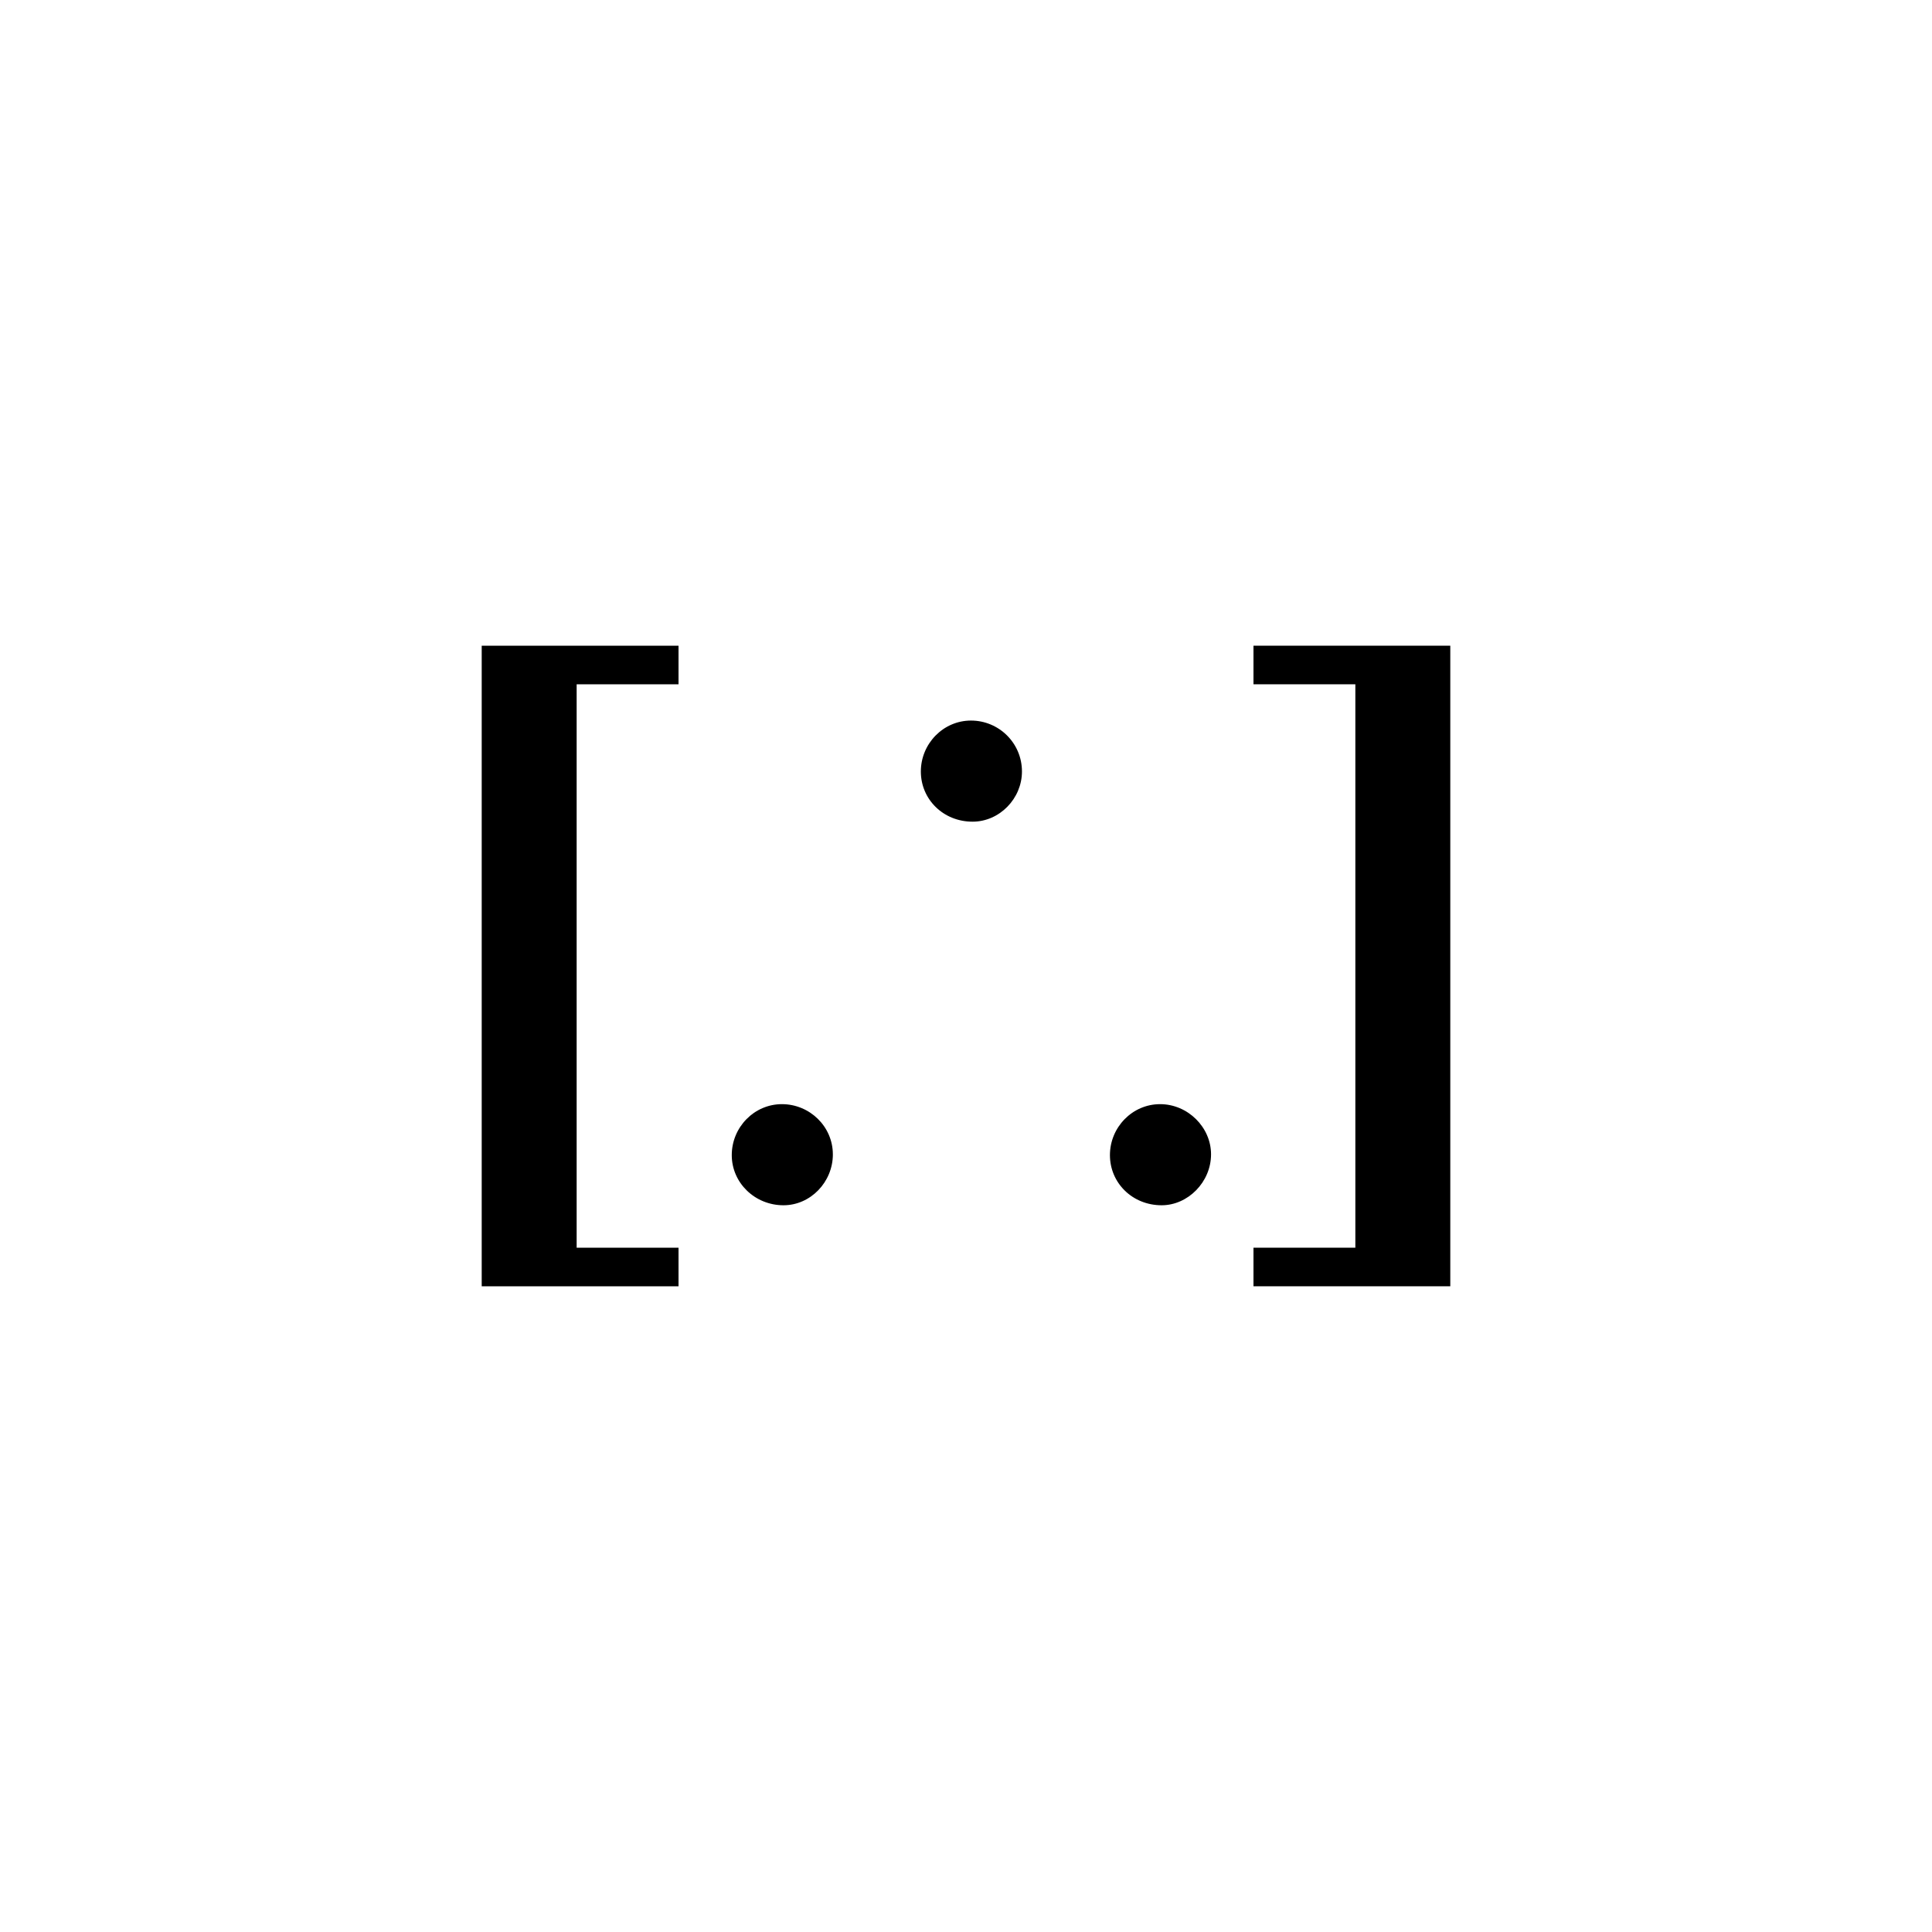
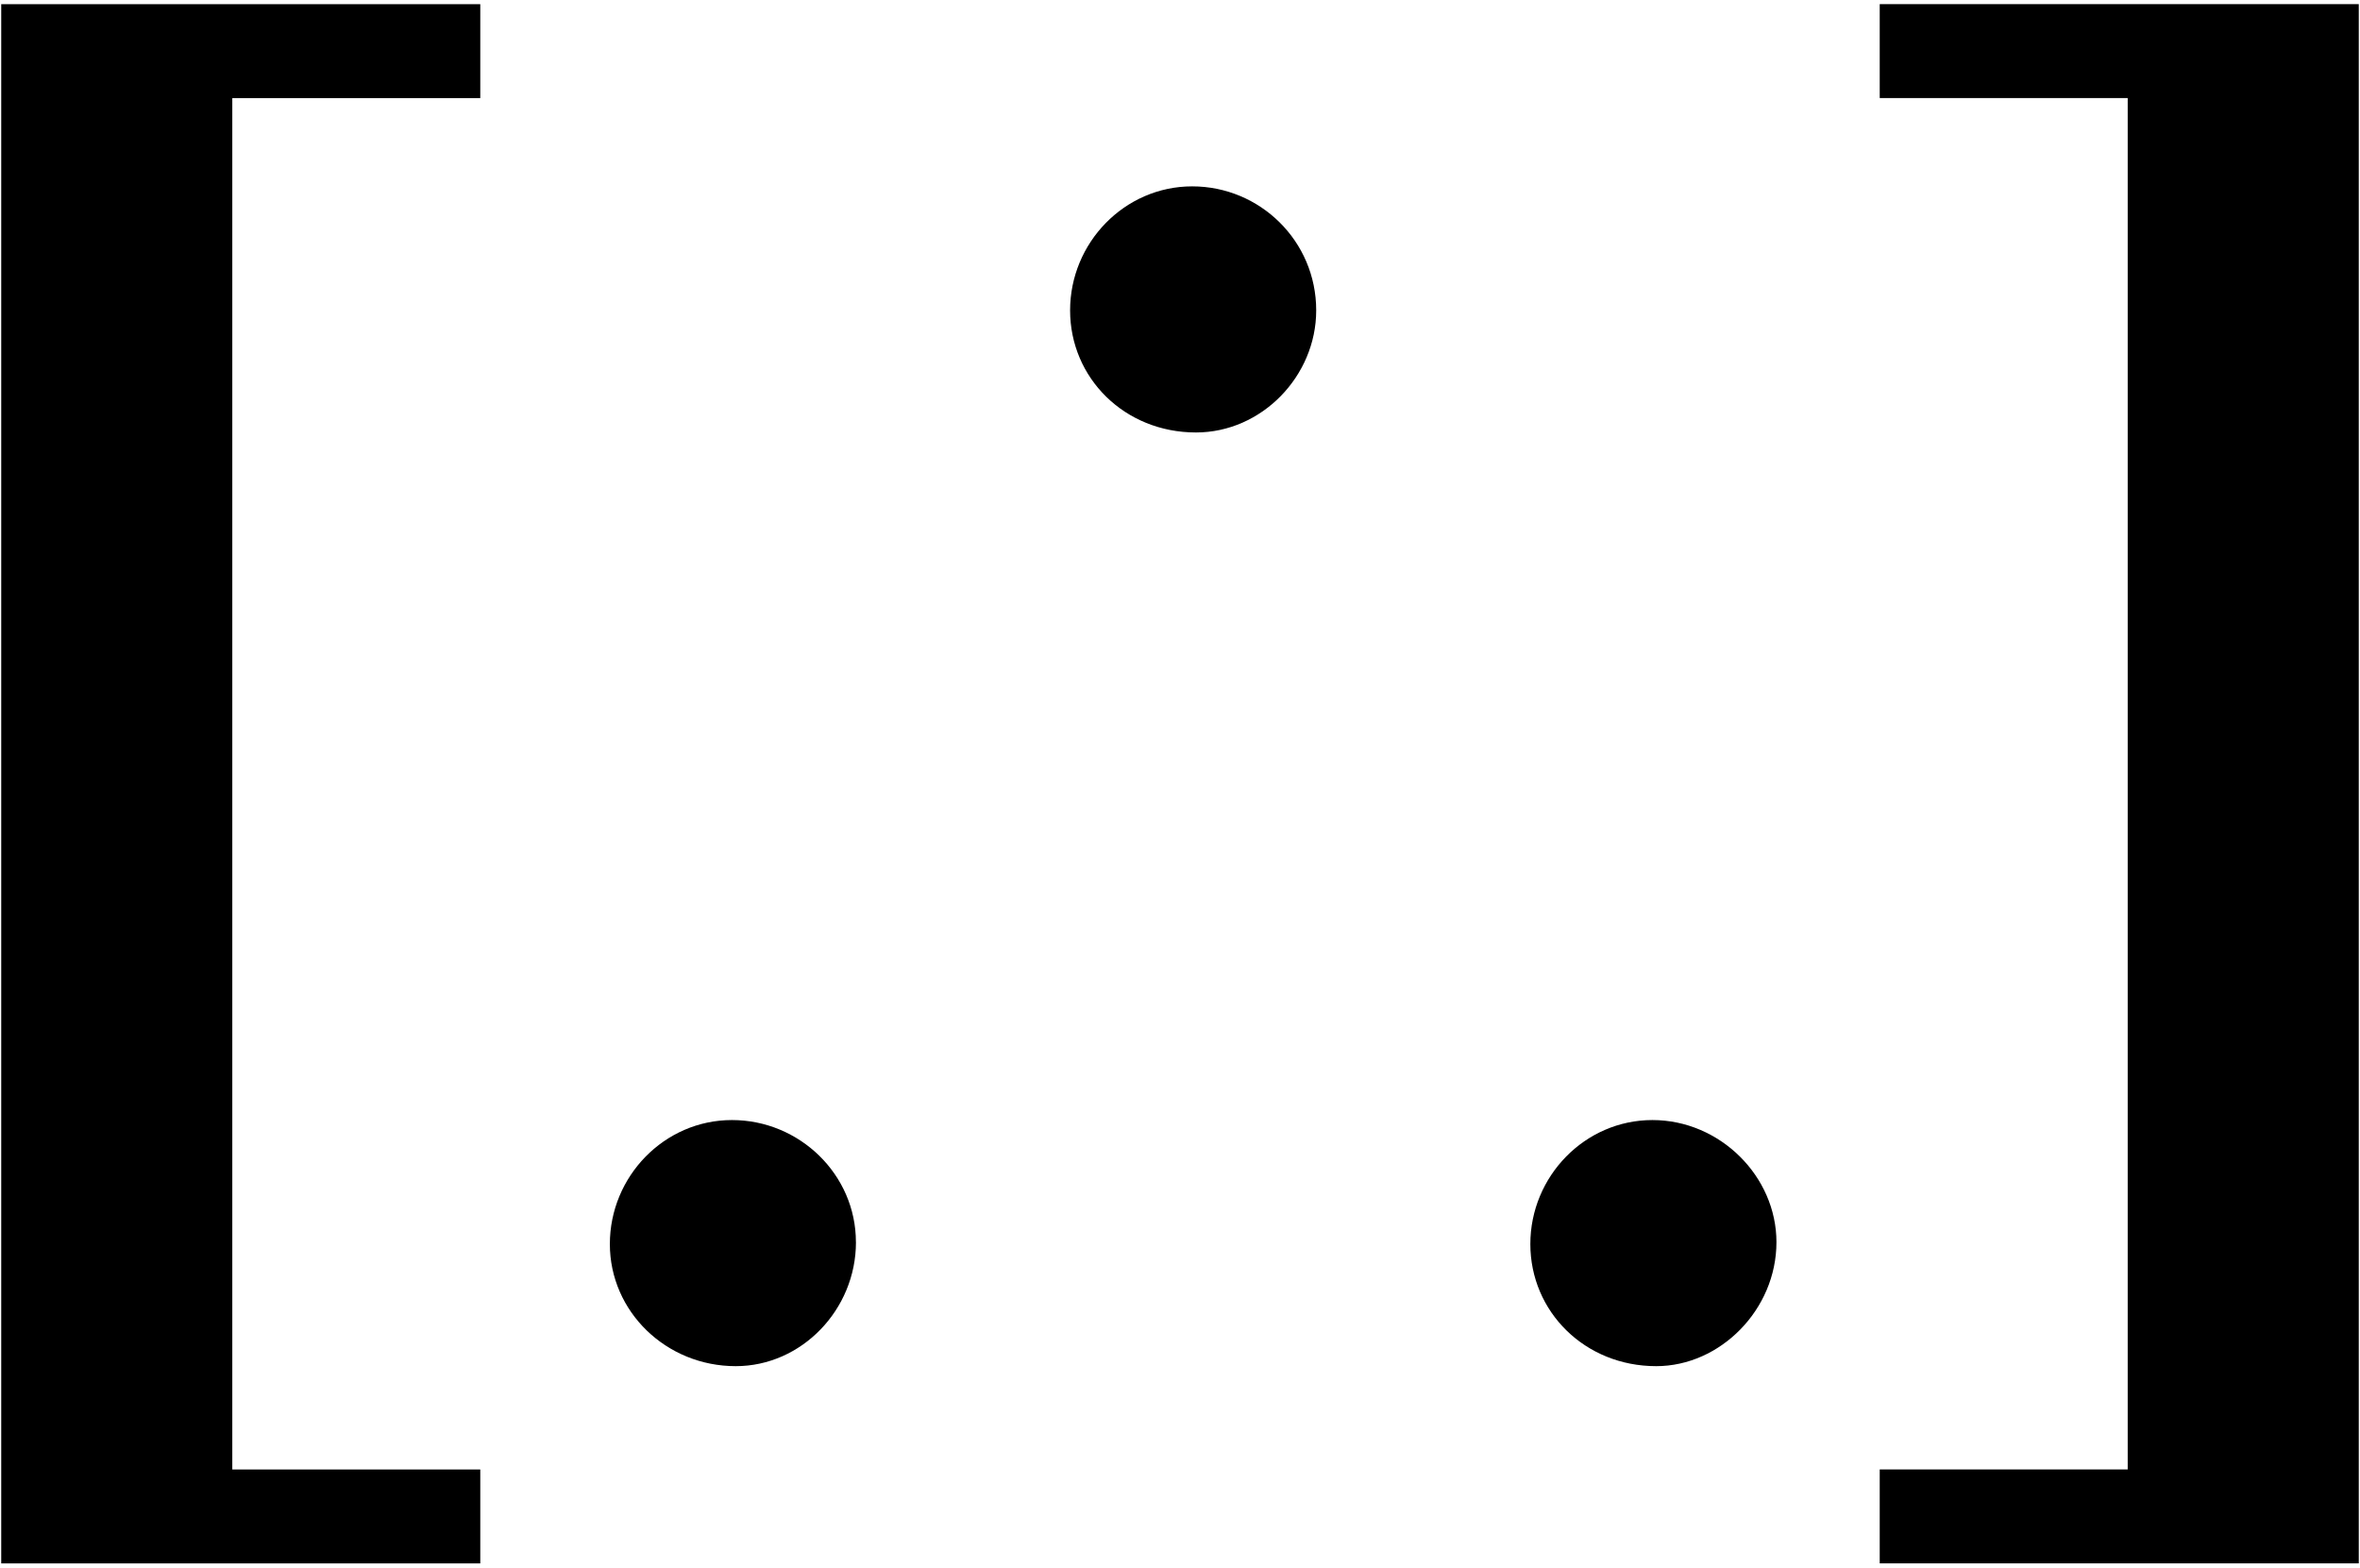
- <svg xmlns="http://www.w3.org/2000/svg" id="Layer_1" version="1.1" viewBox="0 0 1080 1080">
+ <svg xmlns="http://www.w3.org/2000/svg" id="Layer_1" version="1.1" viewBox="269 360 542 360">
  <path d="M379.3,382.53h-56.95v314.95h56.95v21.57h-110.02v-358.09h110.02v21.57Z" />
  <path d="M465.58,645.27c0,15.53-12.51,28.48-27.61,28.48-15.96,0-28.91-12.51-28.91-28.04s12.51-28.48,28.04-28.48,28.47,12.51,28.47,28.04ZM571.28,431.28c0,15.1-12.51,28.04-27.61,28.04-16.4,0-28.91-12.51-28.91-28.04s12.51-28.48,28.04-28.48,28.48,12.51,28.48,28.48ZM676.98,645.27c0,15.53-12.94,28.48-27.61,28.48-16.39,0-28.91-12.51-28.91-28.04s12.51-28.48,28.04-28.48,28.48,12.94,28.48,28.04Z" />
  <path d="M700.7,697.47h56.95v-314.95h-56.95v-21.57h110.02v358.09h-110.02v-21.57Z" />
</svg>
